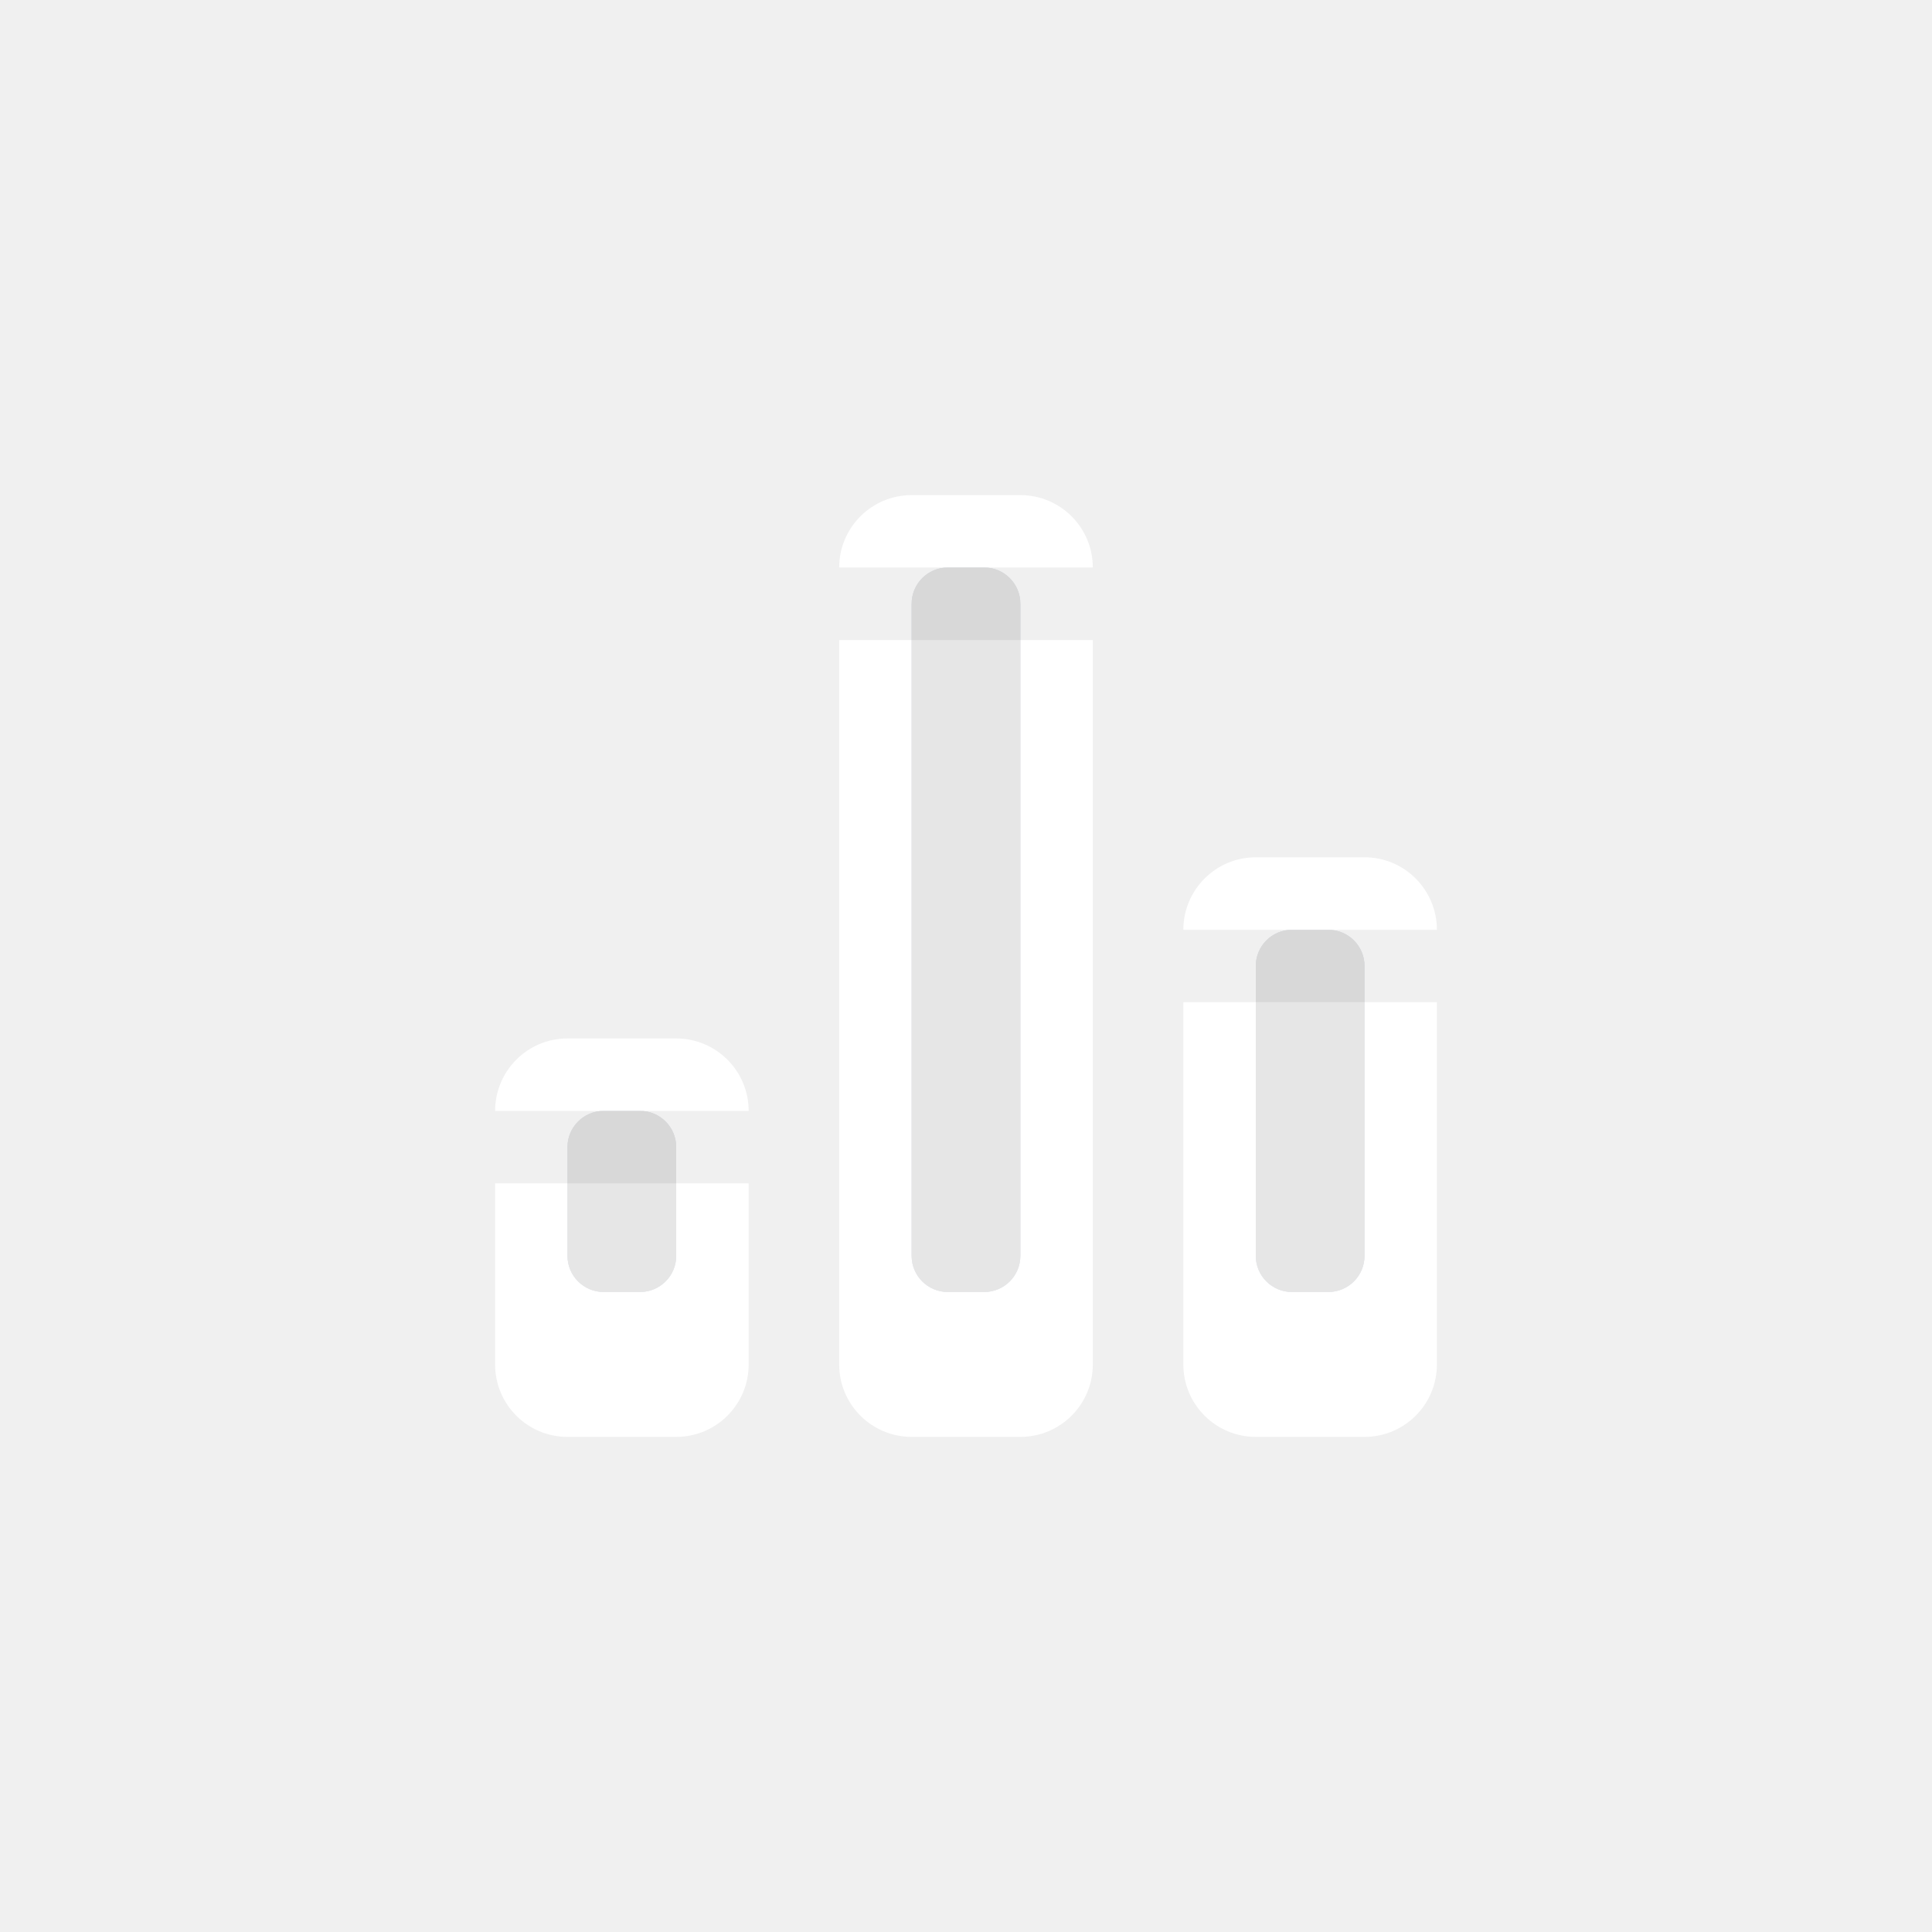
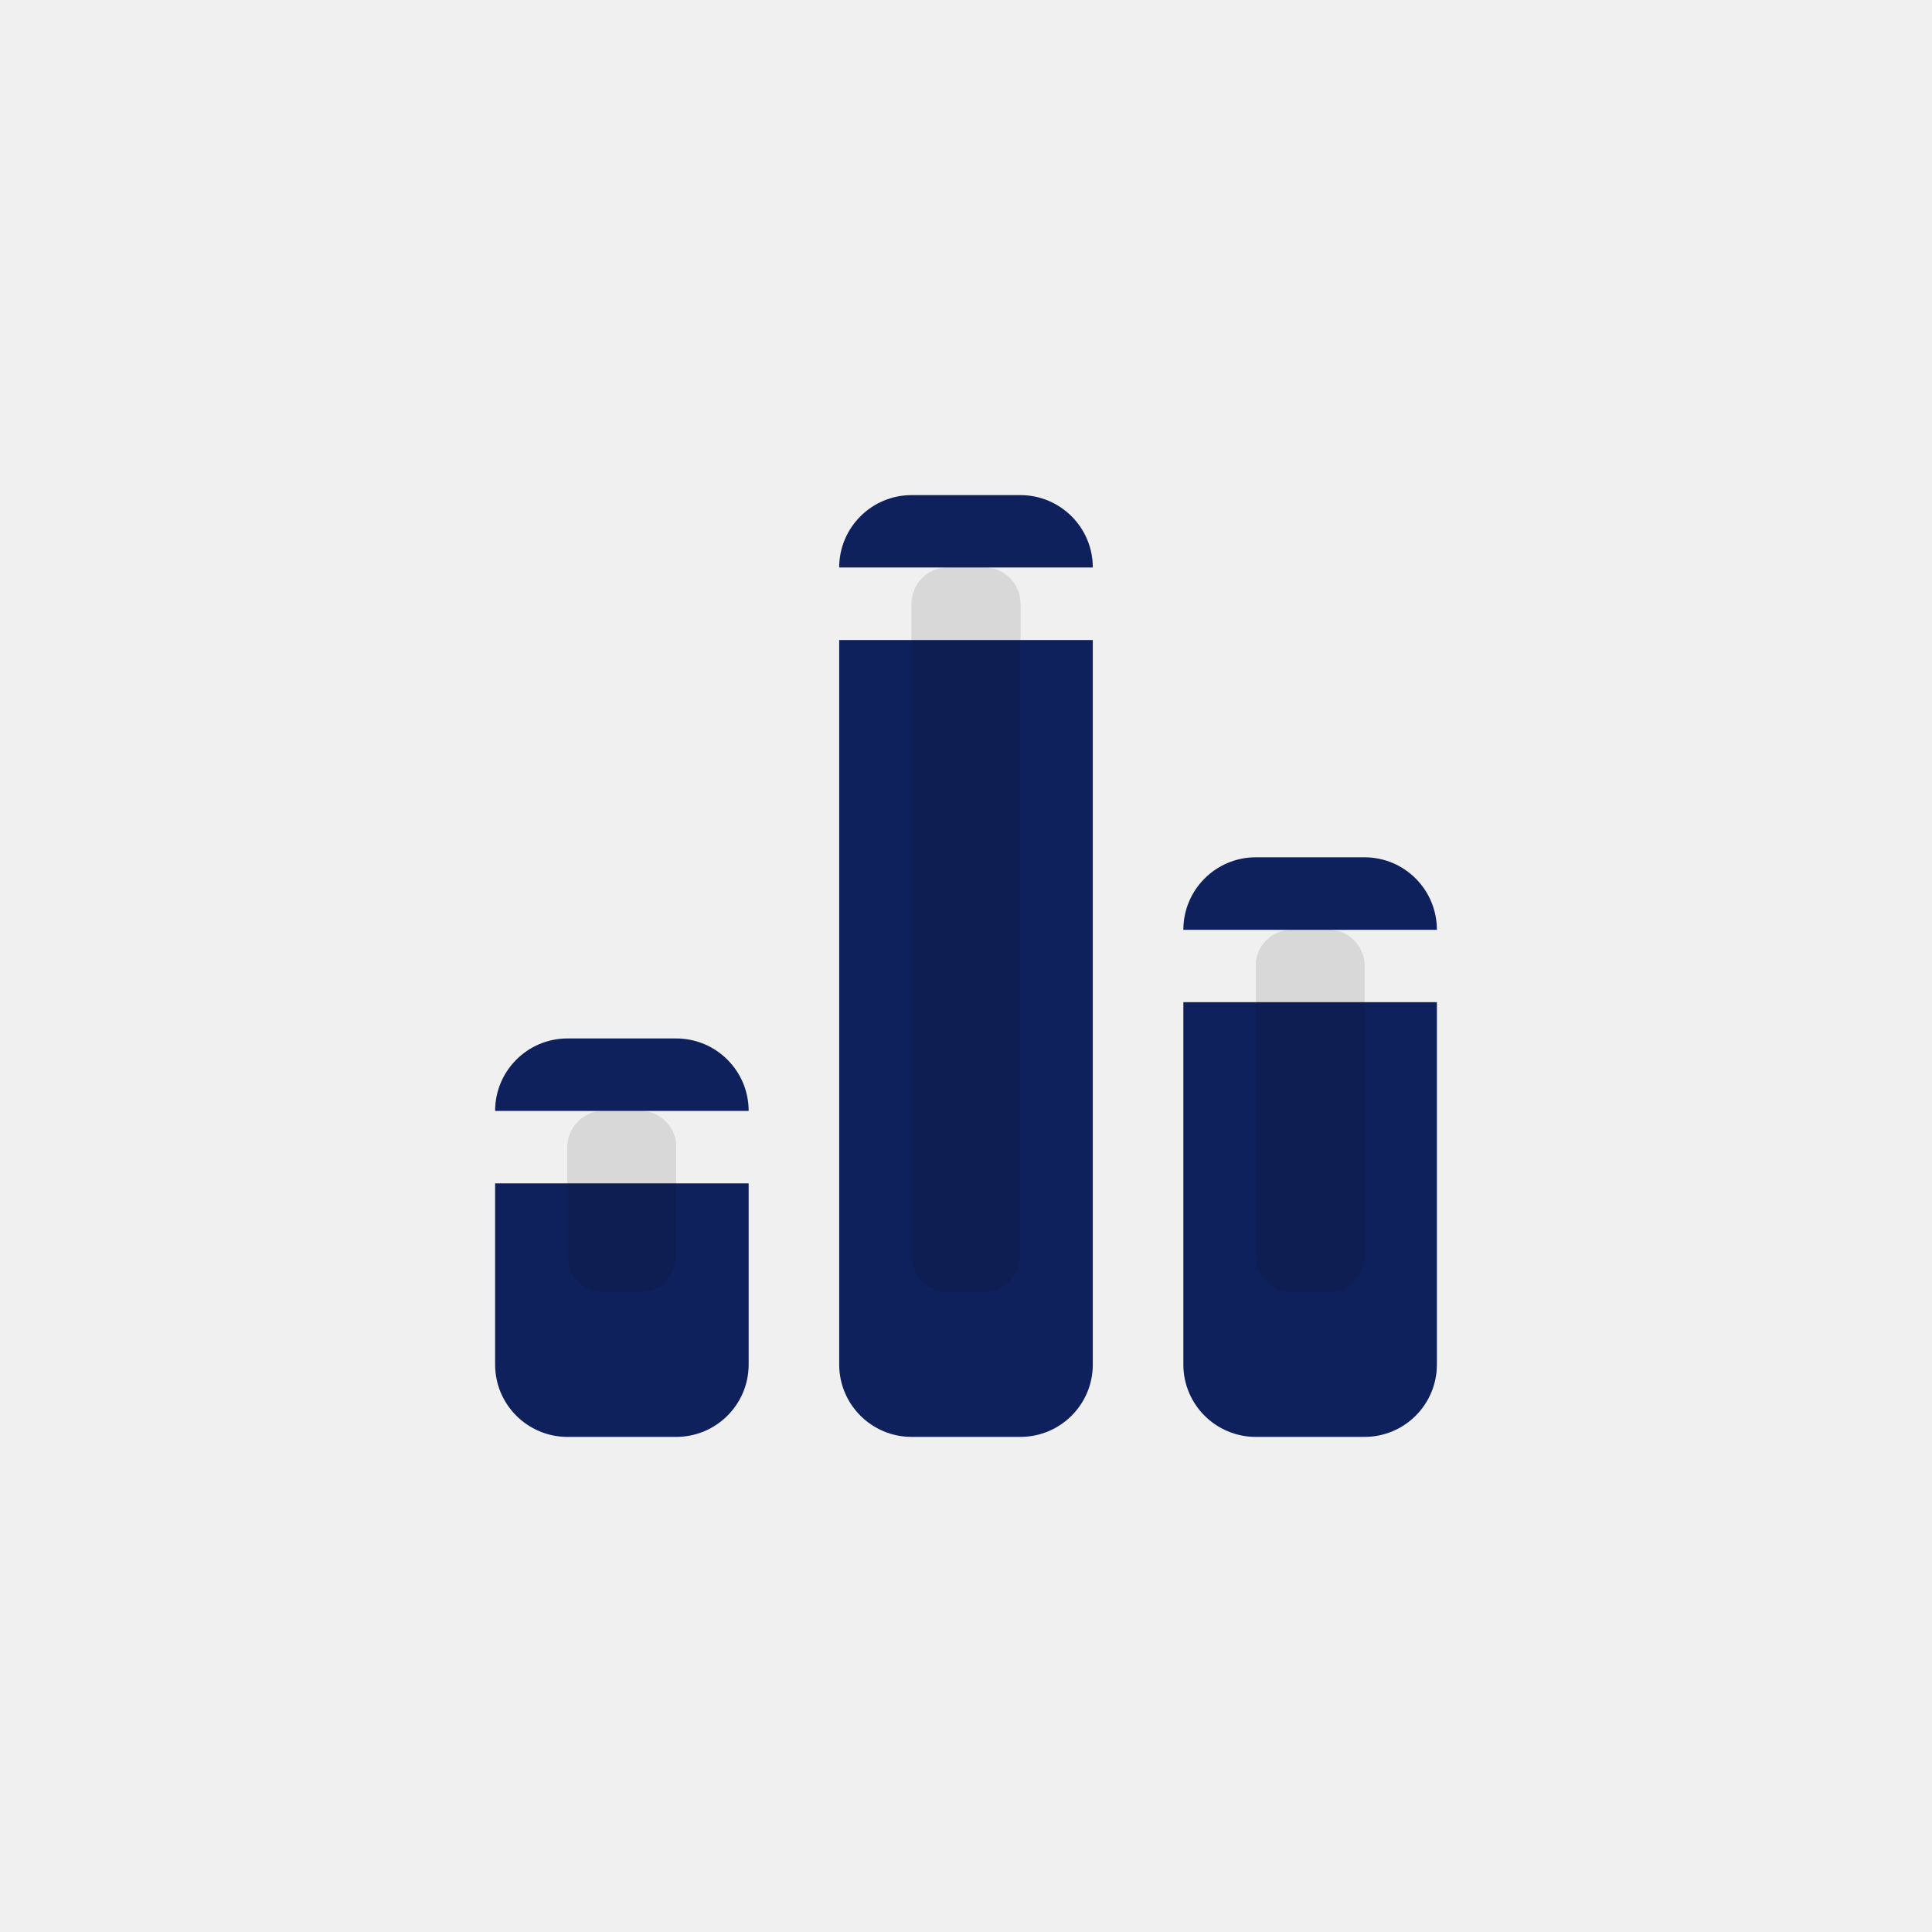
<svg xmlns="http://www.w3.org/2000/svg" width="30" height="30" viewBox="0 0 30 30" fill="none">
-   <path d="M13.031 9.938H16.969V21.188C16.969 21.809 16.465 22.312 15.844 22.312H14.156C13.535 22.312 13.031 21.809 13.031 21.188V9.938Z" fill="white" />
-   <path d="M18.375 15.562H22.312V21.188C22.312 21.809 21.809 22.312 21.188 22.312H19.5C18.879 22.312 18.375 21.809 18.375 21.188V15.562Z" fill="white" />
-   <path d="M11.625 18.375H7.688V21.188C7.688 21.809 8.191 22.312 8.812 22.312H10.5C11.121 22.312 11.625 21.809 11.625 21.188V18.375Z" fill="white" />
-   <path d="M13.031 8.812C13.031 8.191 13.535 7.688 14.156 7.688H15.844C16.465 7.688 16.969 8.191 16.969 8.812H13.031Z" fill="white" />
-   <path d="M18.375 14.438C18.375 13.816 18.879 13.312 19.5 13.312H21.188C21.809 13.312 22.312 13.816 22.312 14.438H18.375Z" fill="white" />
-   <path d="M7.688 17.25C7.688 16.629 8.191 16.125 8.812 16.125H10.5C11.121 16.125 11.625 16.629 11.625 17.25H7.688Z" fill="white" />
+   <path d="M13.031 9.938H16.969V21.188C16.969 21.809 16.465 22.312 15.844 22.312H14.156C13.535 22.312 13.031 21.809 13.031 21.188V9.938Z" fill="#0F215C" />
+   <path d="M18.375 15.562H22.312V21.188C22.312 21.809 21.809 22.312 21.188 22.312H19.5C18.879 22.312 18.375 21.809 18.375 21.188V15.562Z" fill="#0F215C" />
+   <path d="M11.625 18.375H7.688V21.188C7.688 21.809 8.191 22.312 8.812 22.312H10.5C11.121 22.312 11.625 21.809 11.625 21.188V18.375Z" fill="#0F215C" />
+   <path d="M13.031 8.812C13.031 8.191 13.535 7.688 14.156 7.688H15.844C16.465 7.688 16.969 8.191 16.969 8.812H13.031Z" fill="#0F215C" />
+   <path d="M18.375 14.438C18.375 13.816 18.879 13.312 19.5 13.312H21.188C21.809 13.312 22.312 13.816 22.312 14.438H18.375Z" fill="#0F215C" />
+   <path d="M7.688 17.25C7.688 16.629 8.191 16.125 8.812 16.125H10.5C11.121 16.125 11.625 16.629 11.625 17.25H7.688Z" fill="#0F215C" />
  <g opacity="0.1">
    <path d="M19.5 15C19.5 14.689 19.752 14.438 20.062 14.438H20.625C20.936 14.438 21.188 14.689 21.188 15V19.5C21.188 19.811 20.936 20.062 20.625 20.062H20.062C19.752 20.062 19.5 19.811 19.5 19.5V15Z" fill="#040E2C" />
    <path d="M19.5 15C19.5 14.689 19.752 14.438 20.062 14.438H20.625C20.936 14.438 21.188 14.689 21.188 15V19.5C21.188 19.811 20.936 20.062 20.625 20.062H20.062C19.752 20.062 19.5 19.811 19.5 19.5V15Z" fill="#0F215C" />
    <path d="M19.5 15C19.5 14.689 19.752 14.438 20.062 14.438H20.625C20.936 14.438 21.188 14.689 21.188 15V19.5C21.188 19.811 20.936 20.062 20.625 20.062H20.062C19.752 20.062 19.5 19.811 19.5 19.5V15Z" fill="black" />
  </g>
  <g opacity="0.1">
    <path d="M8.812 17.812C8.812 17.502 9.064 17.25 9.375 17.25H9.938C10.248 17.25 10.5 17.502 10.5 17.812V19.5C10.5 19.811 10.248 20.062 9.938 20.062H9.375C9.064 20.062 8.812 19.811 8.812 19.5V17.812Z" fill="#040E2C" />
    <path d="M8.812 17.812C8.812 17.502 9.064 17.25 9.375 17.25H9.938C10.248 17.25 10.5 17.502 10.5 17.812V19.5C10.5 19.811 10.248 20.062 9.938 20.062H9.375C9.064 20.062 8.812 19.811 8.812 19.5V17.812Z" fill="#0F215C" />
    <path d="M8.812 17.812C8.812 17.502 9.064 17.25 9.375 17.25H9.938C10.248 17.25 10.5 17.502 10.5 17.812V19.5C10.5 19.811 10.248 20.062 9.938 20.062H9.375C9.064 20.062 8.812 19.811 8.812 19.5V17.812Z" fill="black" />
  </g>
  <g opacity="0.1">
    <path d="M14.156 9.375C14.156 9.064 14.408 8.812 14.719 8.812H15.281C15.592 8.812 15.844 9.064 15.844 9.375V19.5C15.844 19.811 15.592 20.062 15.281 20.062H14.719C14.408 20.062 14.156 19.811 14.156 19.5V9.375Z" fill="#040E2C" />
    <path d="M14.156 9.375C14.156 9.064 14.408 8.812 14.719 8.812H15.281C15.592 8.812 15.844 9.064 15.844 9.375V19.5C15.844 19.811 15.592 20.062 15.281 20.062H14.719C14.408 20.062 14.156 19.811 14.156 19.5V9.375Z" fill="#0F215C" />
    <path d="M14.156 9.375C14.156 9.064 14.408 8.812 14.719 8.812H15.281C15.592 8.812 15.844 9.064 15.844 9.375V19.5C15.844 19.811 15.592 20.062 15.281 20.062H14.719C14.408 20.062 14.156 19.811 14.156 19.5V9.375Z" fill="black" />
  </g>
</svg>
